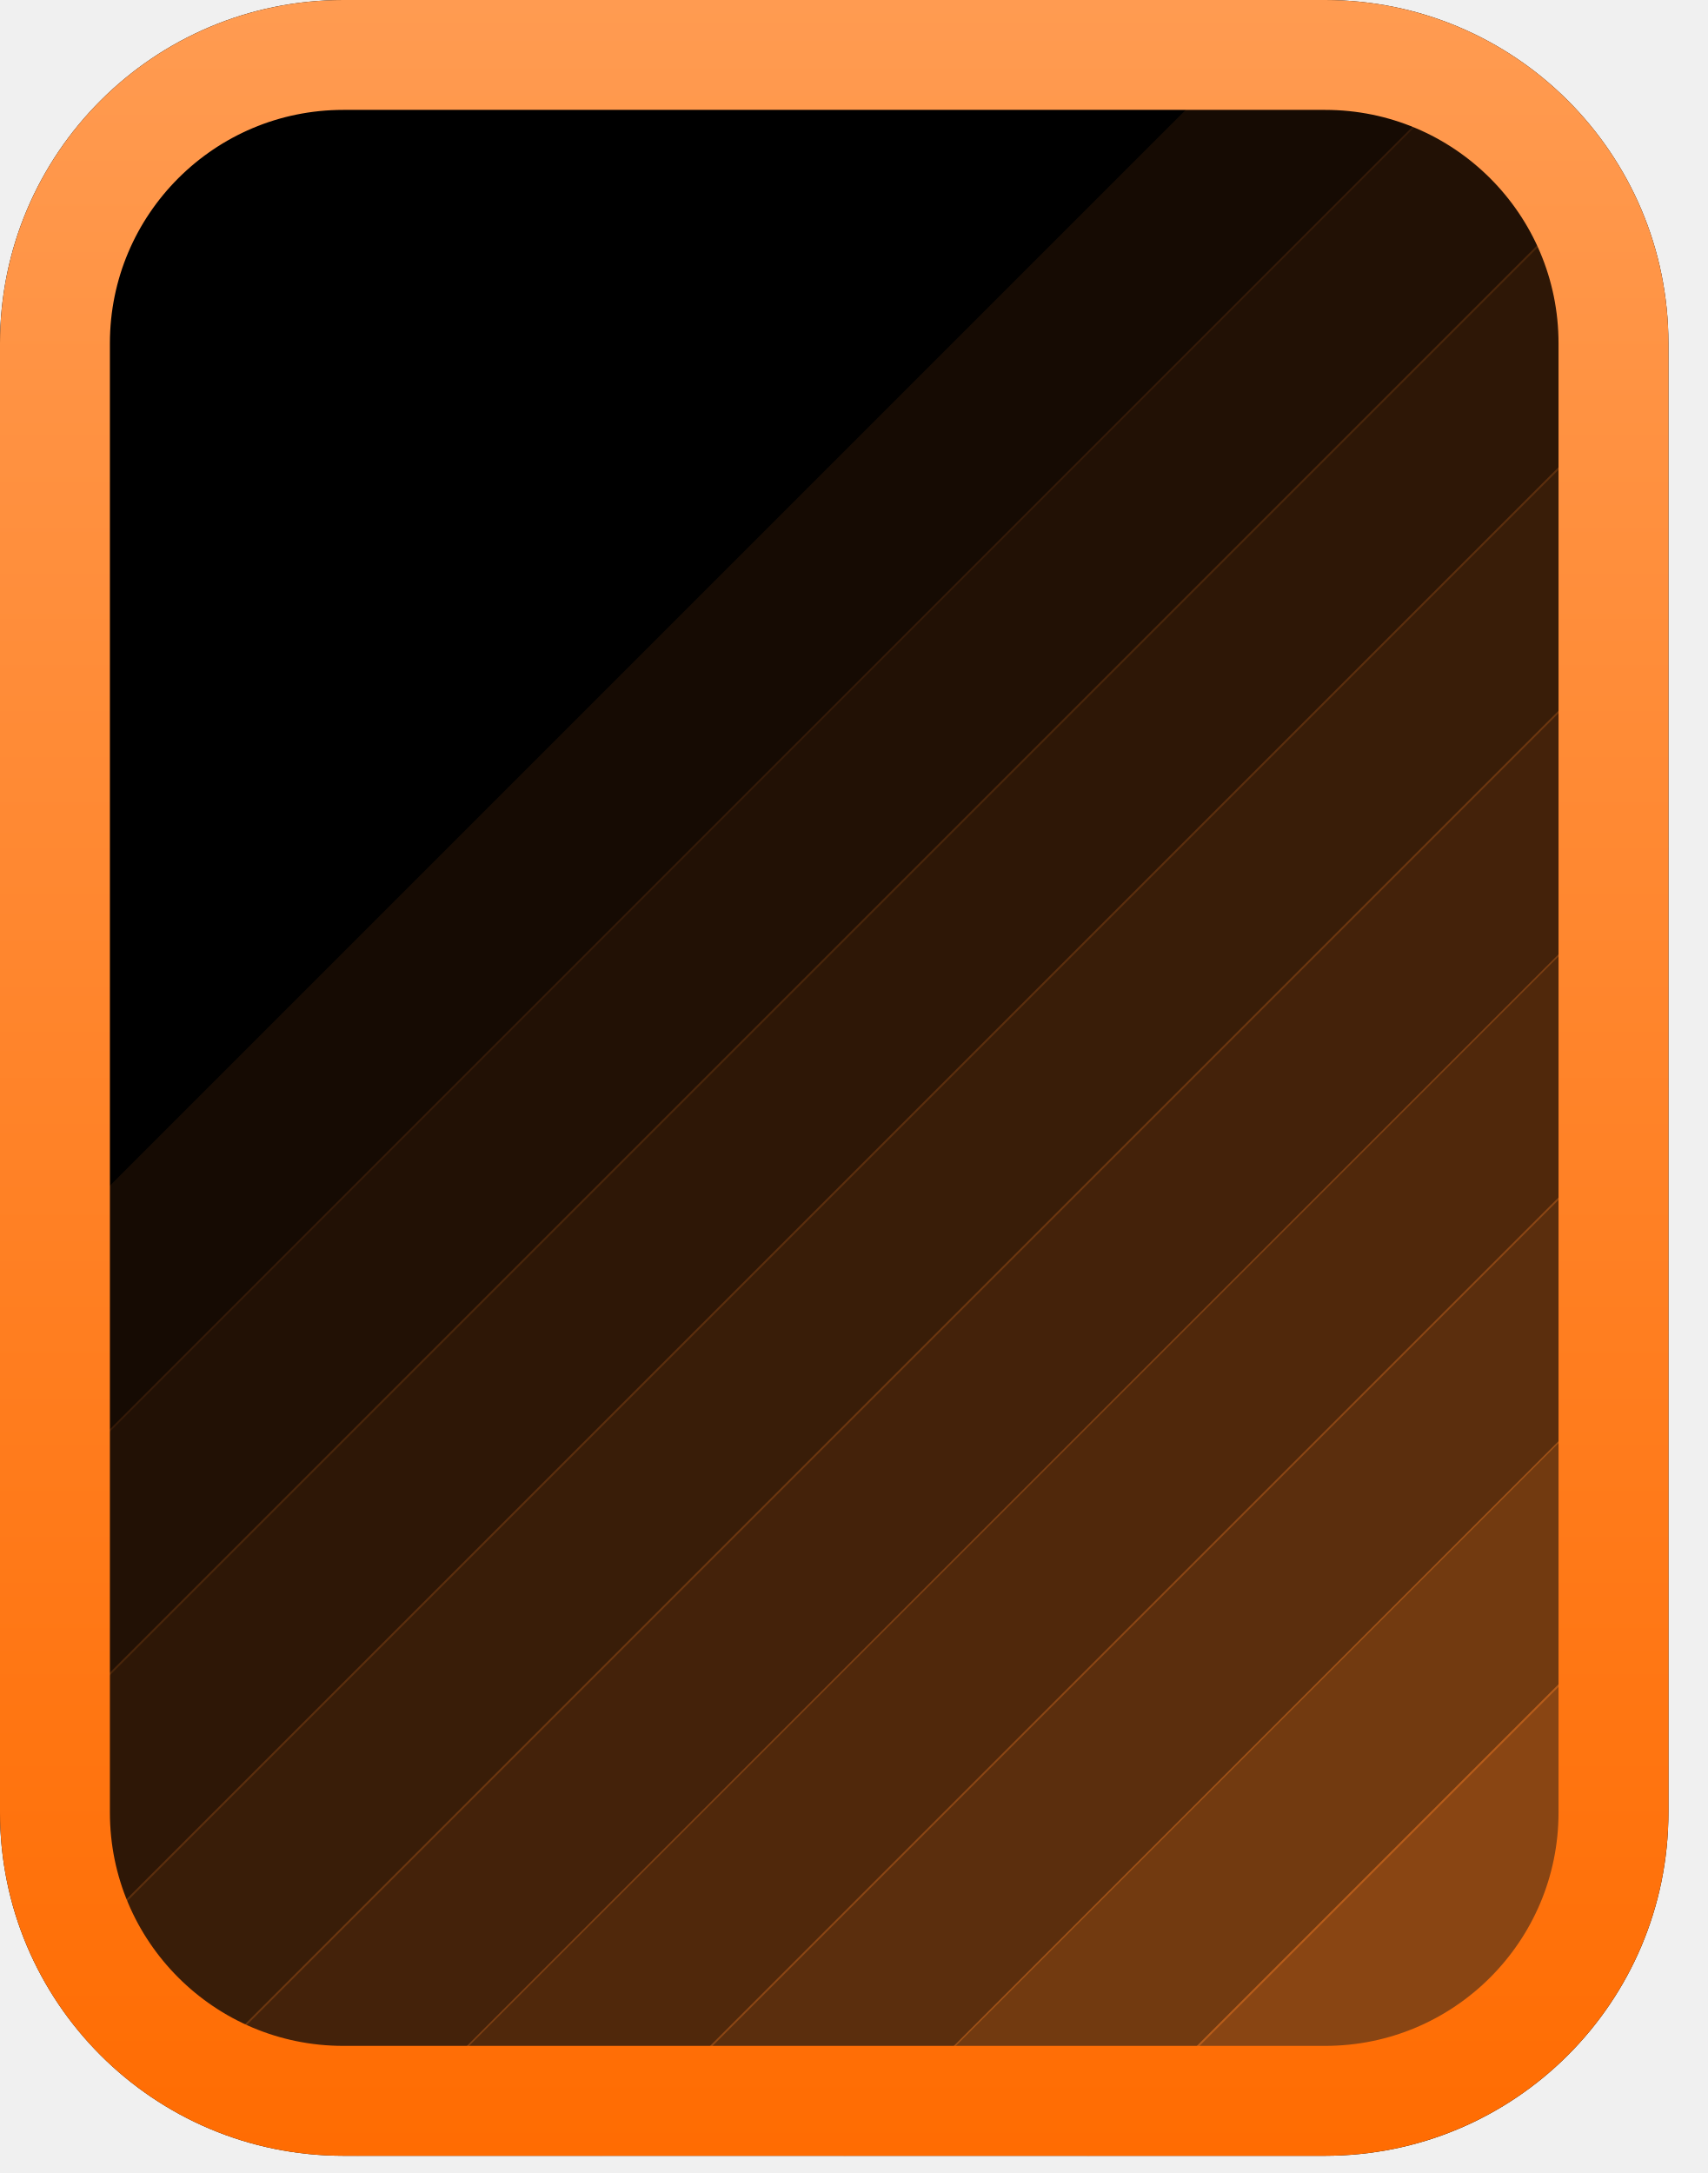
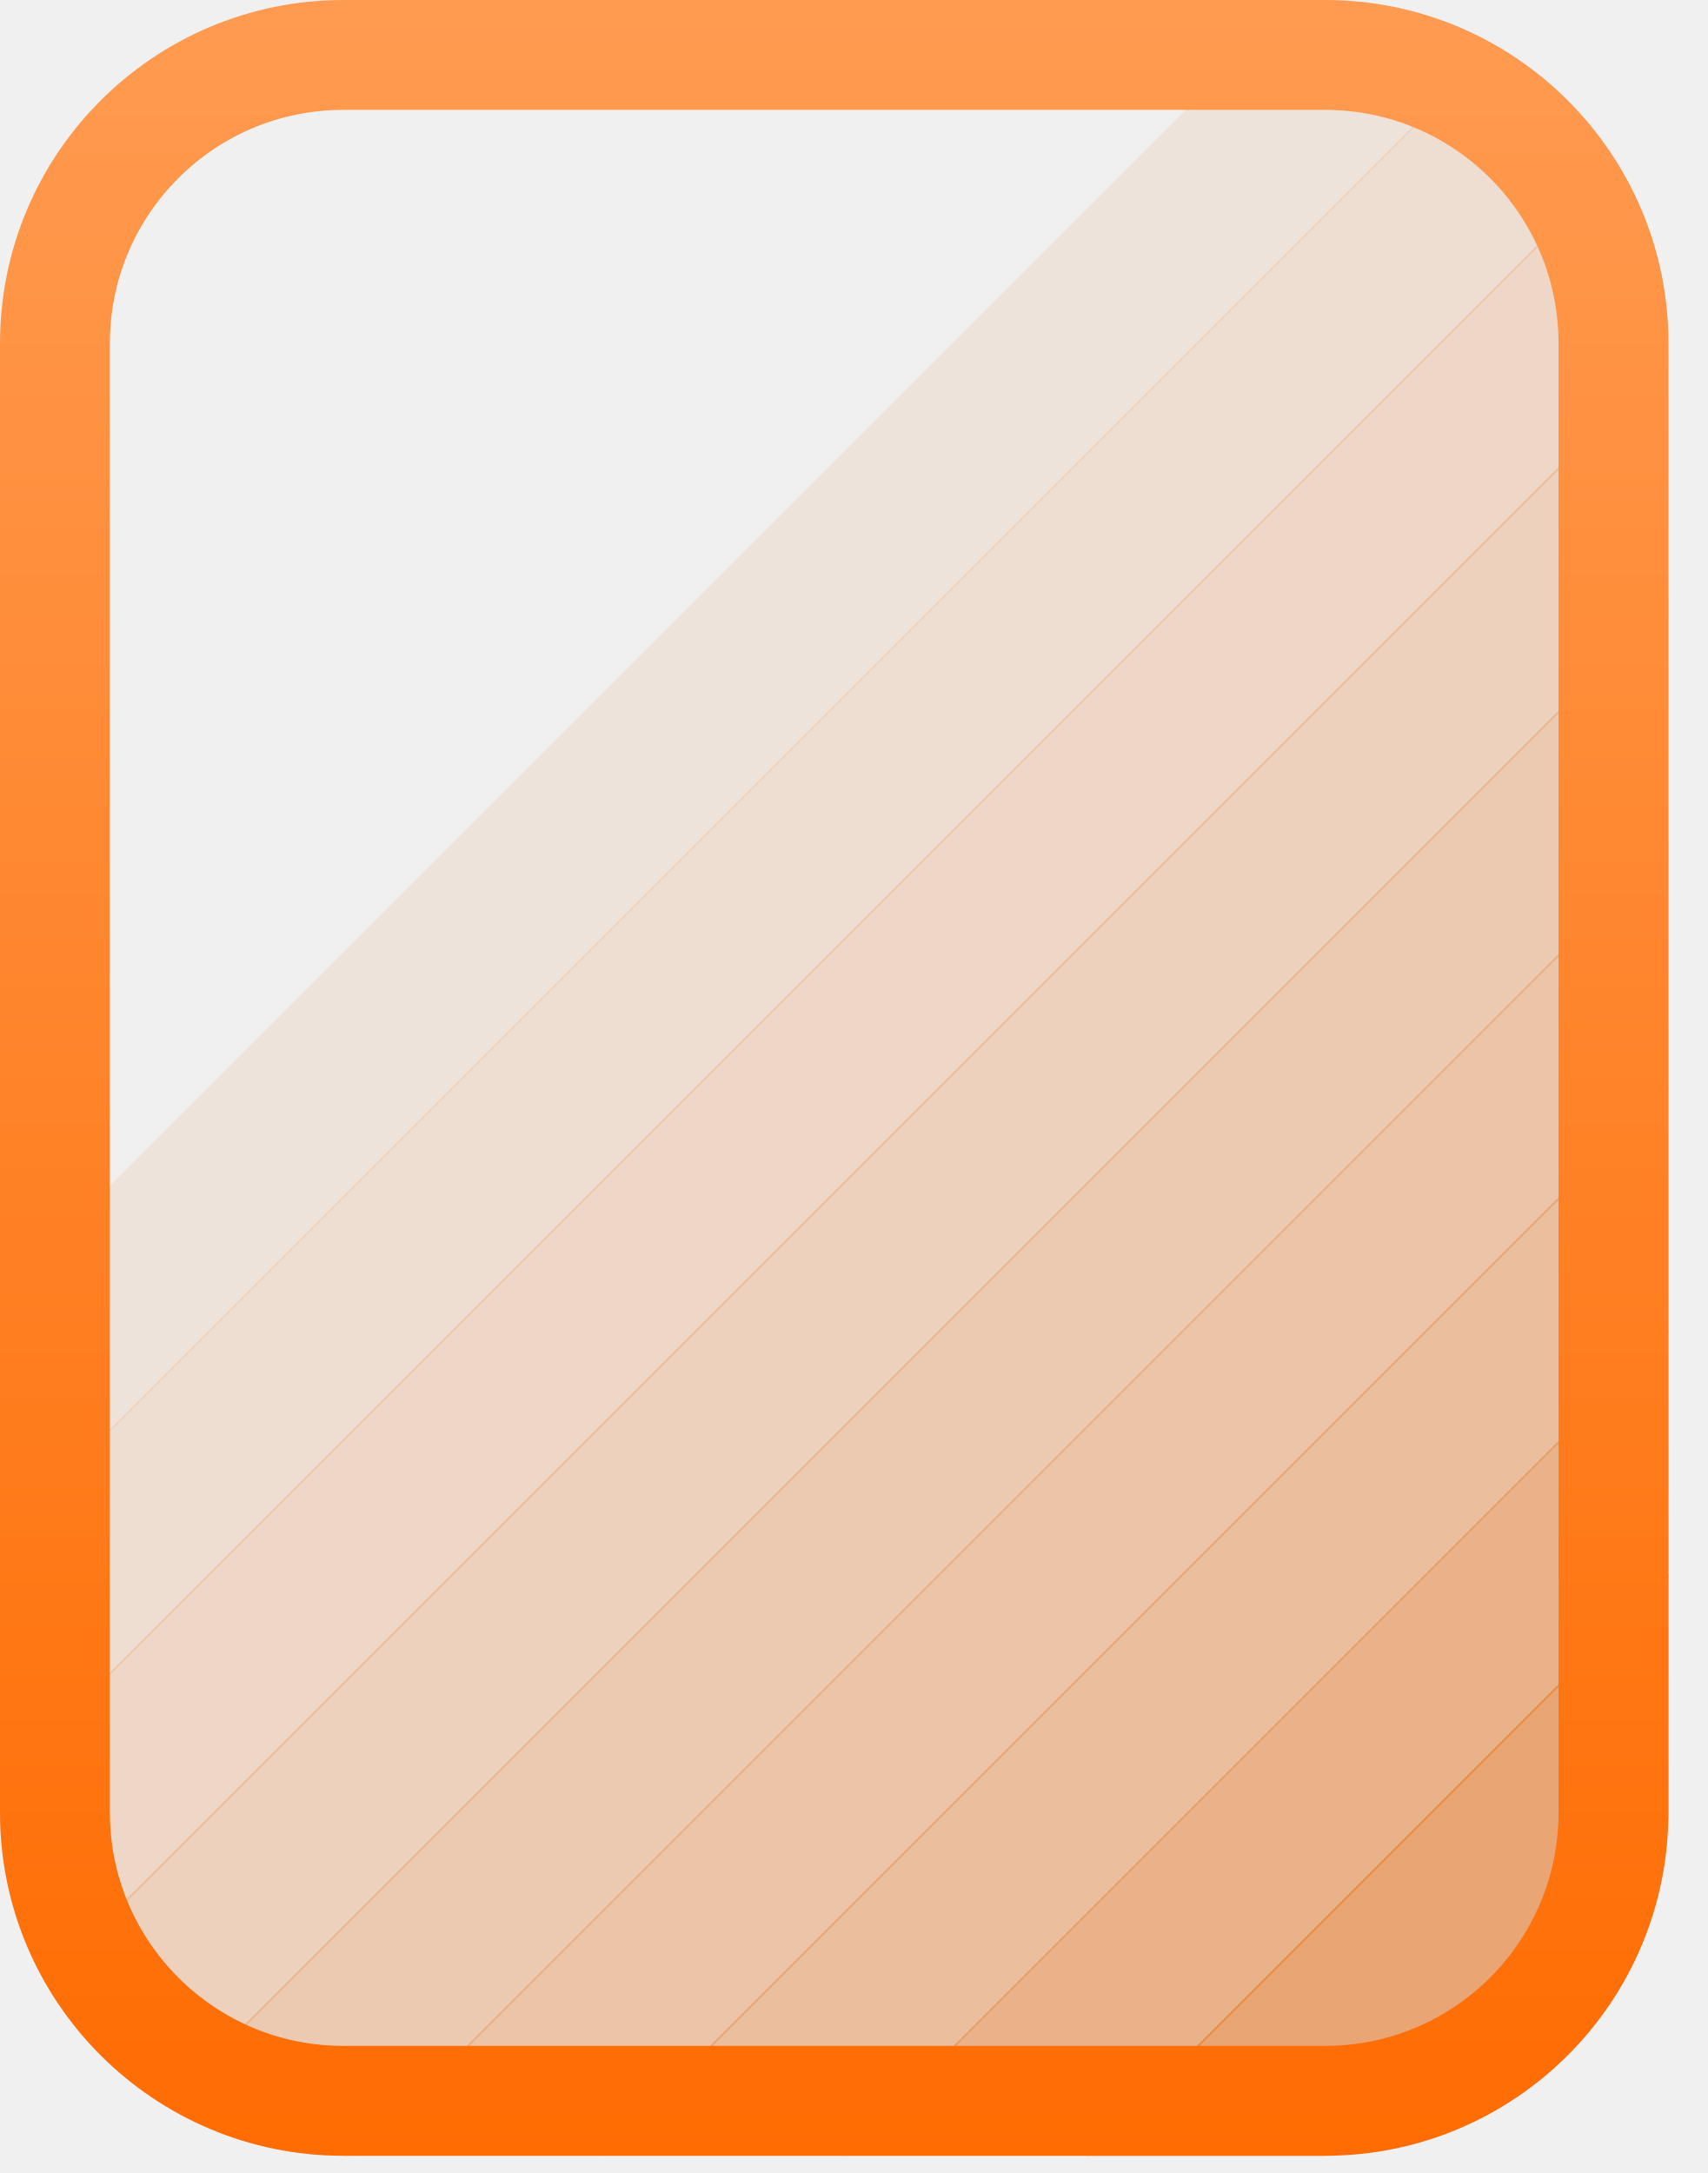
<svg xmlns="http://www.w3.org/2000/svg" width="11" height="14" fill="none">
  <g clip-path="url(#a)">
-     <rect width="10.749" height="13.889" fill="#000" rx="2.212" />
+     <rect width="10.749" height="13.889" fill="transparent" rx="2.212" />
    <path fill="#E47320" fill-opacity=".6" d="M3.81 17.082 18.7 2.192l.792.792-14.89 14.89z" />
    <path fill="#E47320" d="M3.81 15.516 18.7.626l.792.791-14.89 14.89z" opacity=".5" />
    <path fill="#E47320" d="M2.24 15.516 17.13.626l.792.791-14.89 14.89z" opacity=".4" />
    <path fill="#E47320" d="M.673 15.516 15.563.626l.792.791-14.89 14.89z" opacity=".35" />
    <path fill="#E47320" d="m.225 14.395 14.89-14.89.792.791-14.89 14.89z" opacity=".3" />
    <path fill="#E47320" d="m.001 13.05 14.89-14.89.792.793-14.89 14.89z" opacity=".25" />
    <path fill="#E47320" d="m-.672 12.156 14.89-14.89.792.792L.12 12.948z" opacity=".2" />
    <path fill="#E47320" d="m-2.24 12.156 14.891-14.89.792.792-14.89 14.89z" opacity=".15" />
    <path fill="#E47320" d="m-3.809 12.156 14.89-14.89.793.792-14.89 14.89z" opacity=".1" />
  </g>
  <rect width="10.041" height="13.181" x=".354" y=".354" stroke="url(#b)" stroke-width=".708" rx="1.858" />
  <defs>
    <linearGradient id="b" x1="5.374" x2="5.374" y1="0" y2="13.889" gradientUnits="userSpaceOnUse">
      <stop stop-color="#FF9B51" />
      <stop offset="1" stop-color="#FF6C02" />
    </linearGradient>
    <clipPath id="a">
      <rect width="10.749" height="13.889" fill="#fff" rx="2.212" />
    </clipPath>
  </defs>
</svg>
